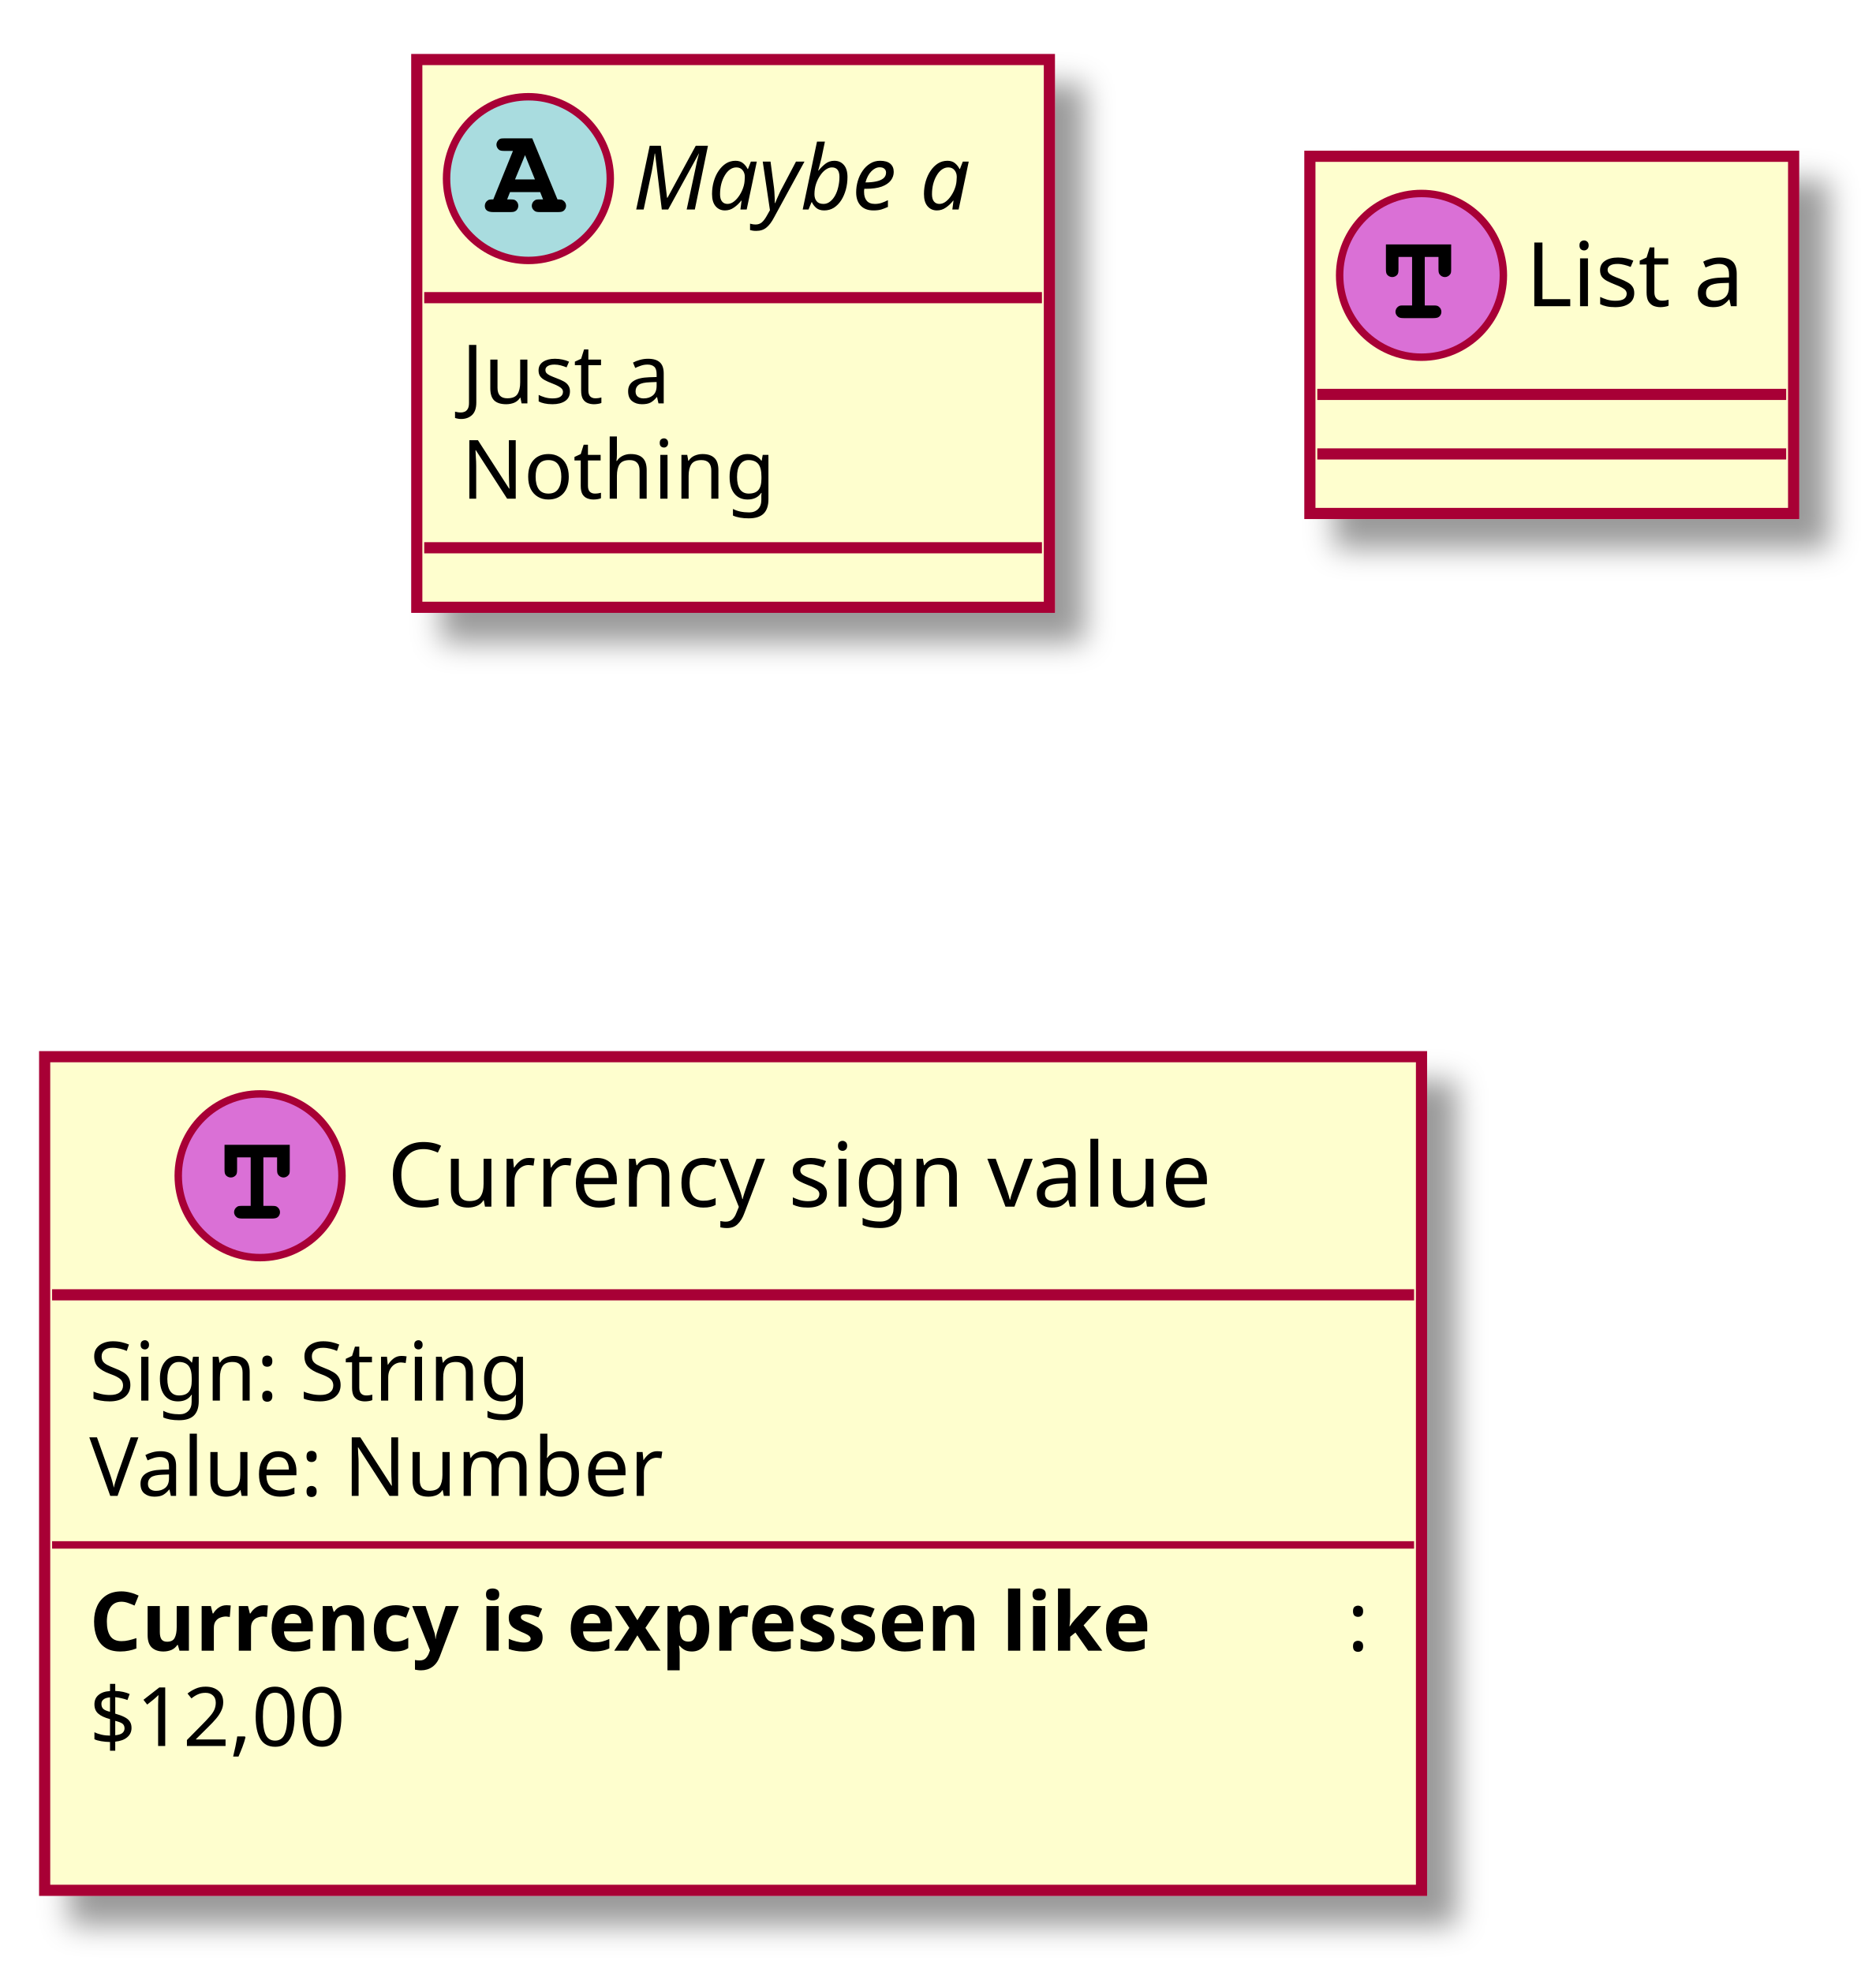
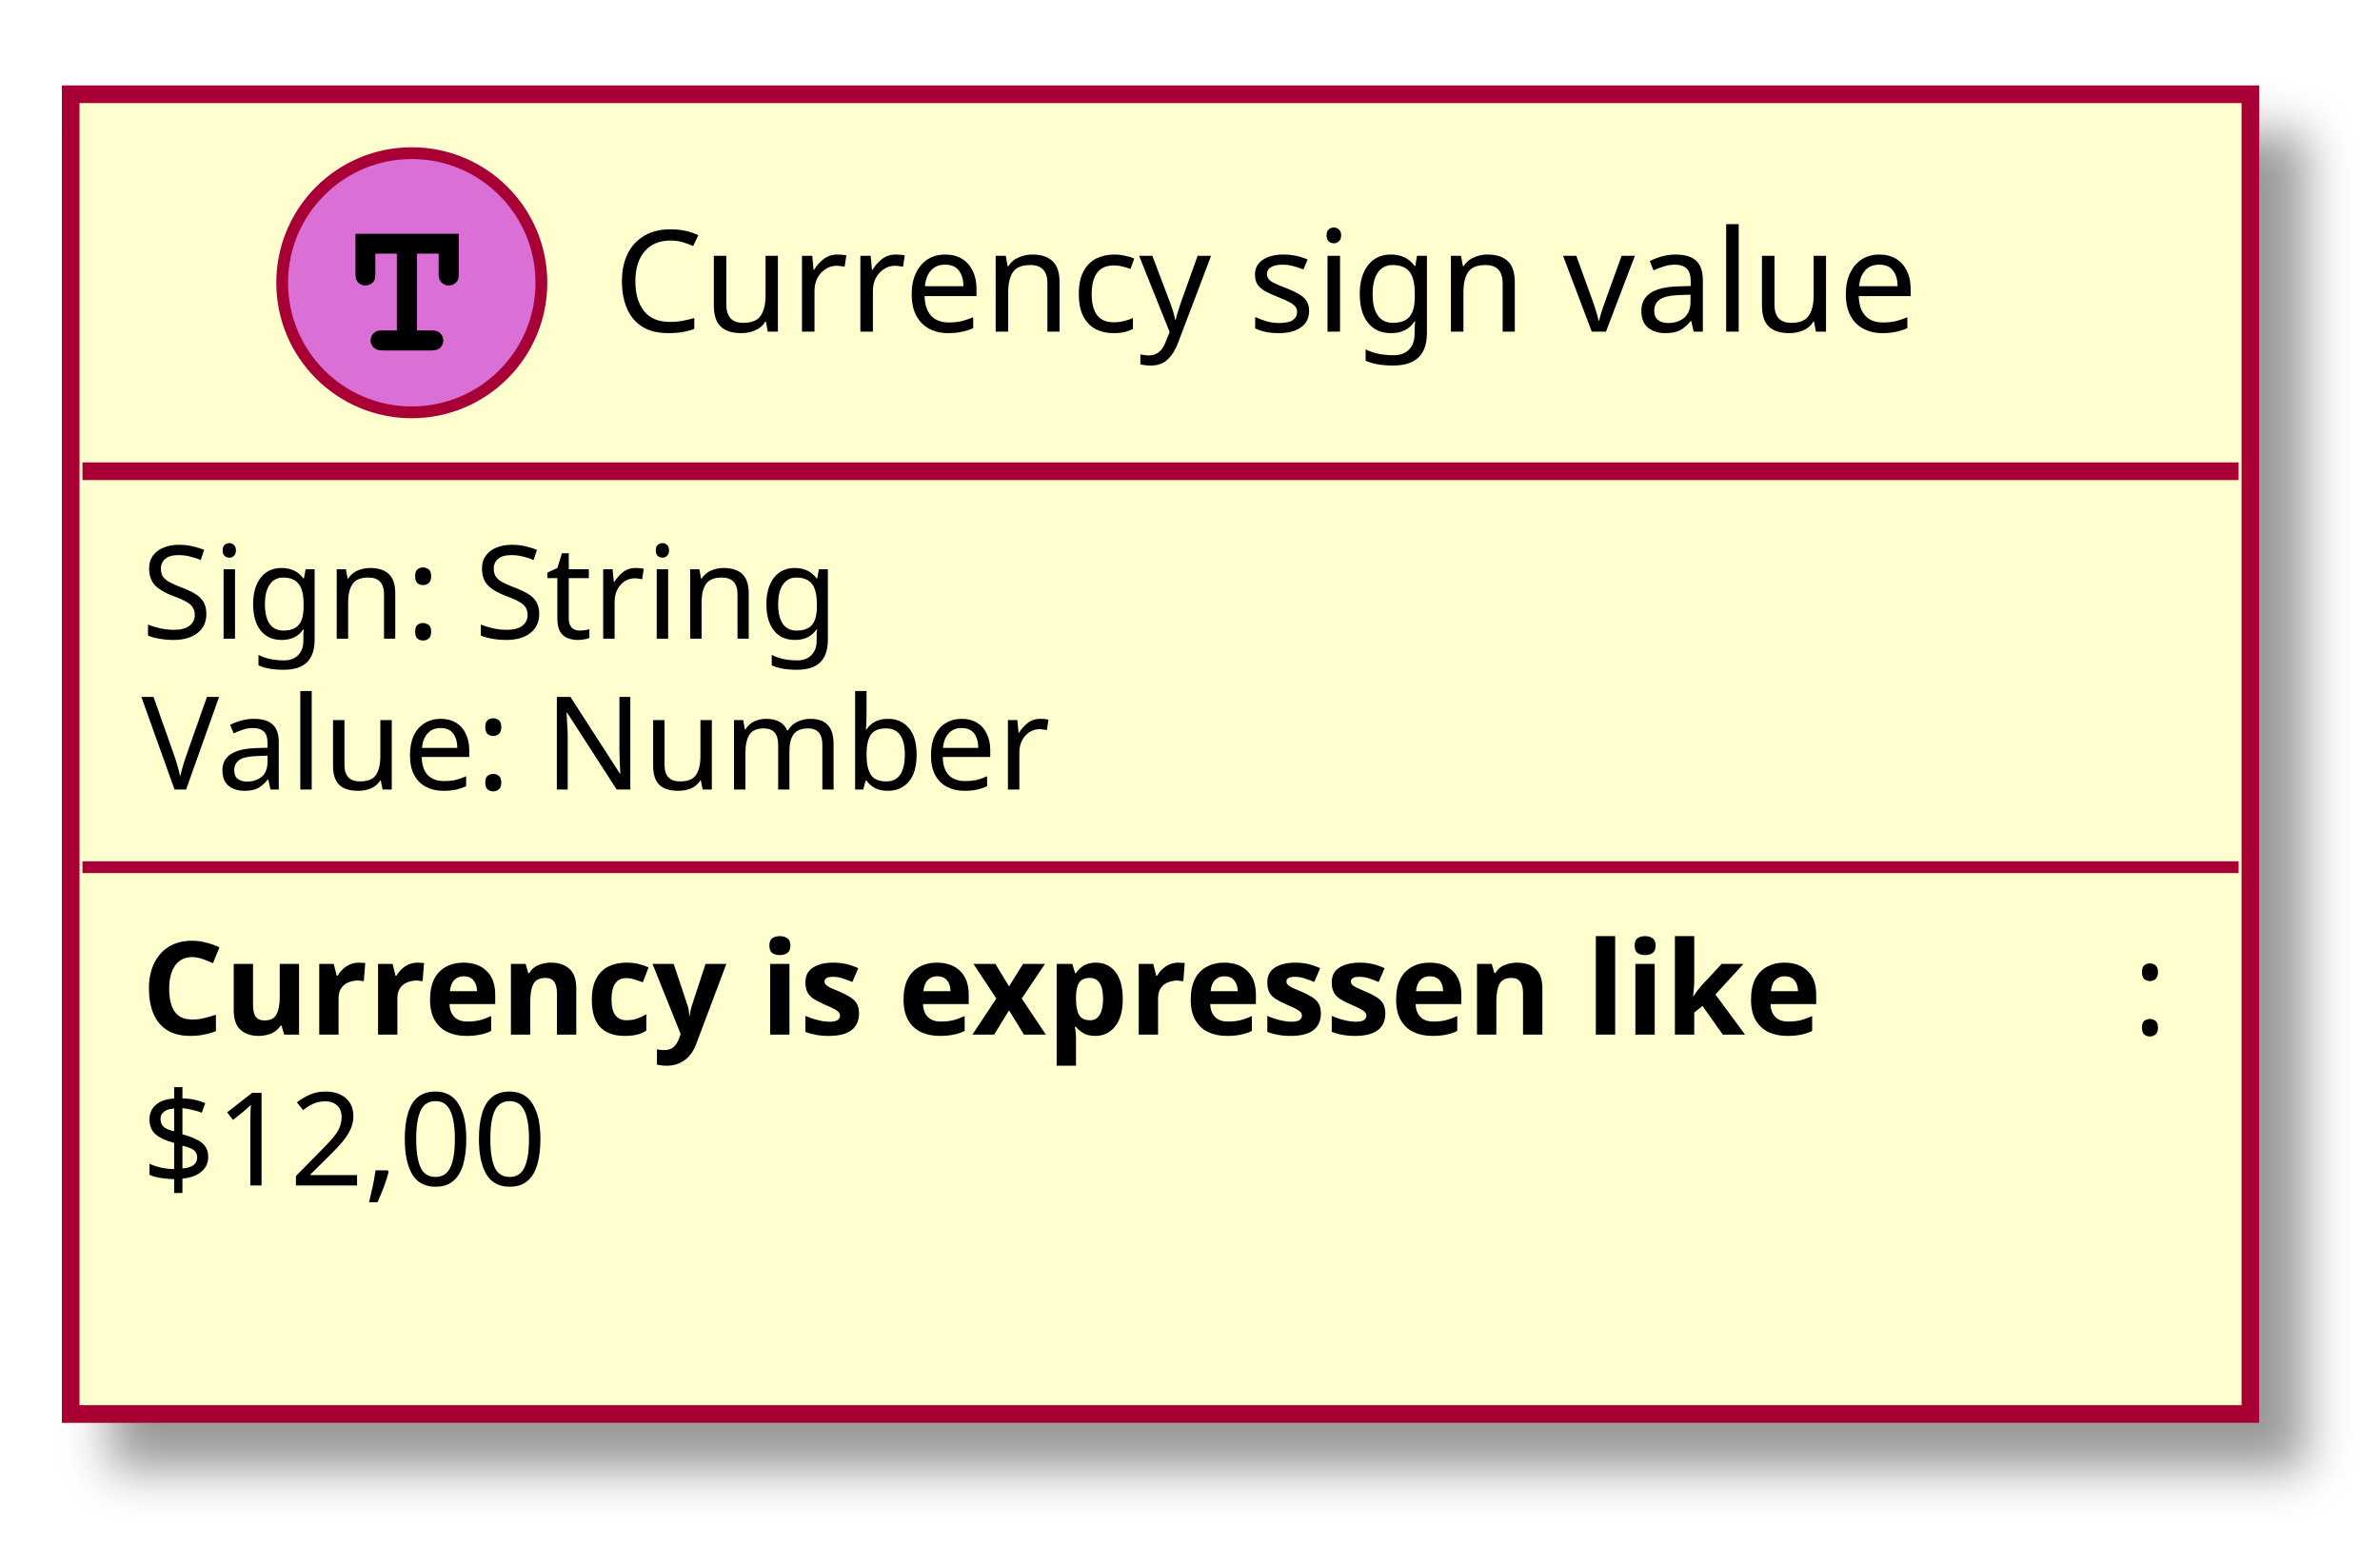
- <svg xmlns="http://www.w3.org/2000/svg" contentScriptType="application/ecmascript" contentStyleType="text/css" height="265px" preserveAspectRatio="none" style="width:252px;height:265px;" version="1.1" viewBox="0 0 252 265" width="252px" zoomAndPan="magnify">
+ <svg xmlns="http://www.w3.org/2000/svg" contentScriptType="application/ecmascript" contentStyleType="text/css" height="131px" preserveAspectRatio="none" style="width:202px;height:131px;" version="1.1" viewBox="0 0 202 131" width="202px" zoomAndPan="magnify">
  <defs>
-     <filter height="300%" id="f1wlmg76dp6nwp" width="300%" x="-1" y="-1">
+     <filter height="300%" id="f1vsnm01wqfccz" width="300%" x="-1" y="-1">
      <feGaussianBlur result="blurOut" stdDeviation="2.0" />
      <feColorMatrix in="blurOut" result="blurOut2" type="matrix" values="0 0 0 0 0 0 0 0 0 0 0 0 0 0 0 0 0 0 .4 0" />
      <feOffset dx="4.0" dy="4.0" in="blurOut2" result="blurOut3" />
      <feBlend in="SourceGraphic" in2="blurOut3" mode="normal" />
    </filter>
  </defs>
  <g>
-     <rect fill="#FEFECE" filter="url(#f1wlmg76dp6nwp)" height="73.609" id="Maybe" style="stroke: #A80036; stroke-width: 1.5;" width="85" x="56" y="8" />
-     <ellipse cx="71" cy="24" fill="#A9DCDF" rx="11" ry="11" style="stroke: #A80036; stroke-width: 1.0;" />
-     <path d="M72.578,25.812 L68.531,25.812 L68.141,26.797 L68.531,26.797 C68.984,26.797 69.125,26.828 69.297,26.953 C69.516,27.125 69.641,27.375 69.641,27.656 C69.641,27.938 69.5,28.234 69.234,28.375 C69.109,28.469 68.891,28.5 68.531,28.5 L66.266,28.5 C65.516,28.5 65.141,28.219 65.141,27.656 C65.141,27.359 65.297,27.078 65.547,26.922 C65.703,26.812 65.859,26.797 66.281,26.797 L68.922,20.281 L67.844,20.281 C67.406,20.281 67.234,20.25 67.062,20.141 C66.844,19.969 66.703,19.719 66.703,19.438 C66.703,19.156 66.859,18.875 67.109,18.703 C67.266,18.609 67.391,18.594 67.844,18.594 L71.516,18.594 L74.906,26.797 C75.375,26.797 75.531,26.828 75.703,26.969 C75.922,27.125 76.062,27.375 76.062,27.656 C76.062,27.938 75.906,28.234 75.656,28.375 C75.516,28.469 75.297,28.5 74.938,28.5 L72.578,28.5 C72.156,28.5 71.953,28.453 71.812,28.328 C71.594,28.172 71.453,27.922 71.453,27.656 C71.453,27.359 71.609,27.078 71.859,26.922 C72.016,26.812 72.125,26.797 72.578,26.797 L72.969,26.797 Z M71.875,24.109 L70.547,20.844 L69.203,24.109 Z " />
-     <text fill="#000000" font-family="sans-serif" font-size="12" font-style="italic" lengthAdjust="spacingAndGlyphs" textLength="53" x="85" y="28.154">Maybe a</text>
-     <line style="stroke: #A80036; stroke-width: 1.5;" x1="57" x2="140" y1="40" y2="40" />
-     <text fill="#000000" font-family="sans-serif" font-size="11" lengthAdjust="spacingAndGlyphs" textLength="32" x="62" y="54.21">Just a</text>
-     <text fill="#000000" font-family="sans-serif" font-size="11" lengthAdjust="spacingAndGlyphs" textLength="43" x="62" y="67.015">Nothing</text>
-     <line style="stroke: #A80036; stroke-width: 1.5;" x1="57" x2="140" y1="73.609" y2="73.609" />
-     <rect fill="#FEFECE" filter="url(#f1wlmg76dp6nwp)" height="48" id="List" style="stroke: #A80036; stroke-width: 1.5;" width="65" x="176" y="21" />
-     <ellipse cx="191" cy="37" fill="#DA70D6" rx="11" ry="11" style="stroke: #A80036; stroke-width: 1.0;" />
-     <path d="M191.438,34.531 L191.438,41.047 L192.562,41.047 C193.016,41.047 193.156,41.078 193.312,41.203 C193.547,41.375 193.672,41.625 193.672,41.906 C193.672,42.188 193.531,42.484 193.266,42.625 C193.156,42.703 192.891,42.75 192.562,42.75 L188.625,42.75 C188.234,42.75 188.016,42.703 187.859,42.578 C187.641,42.422 187.5,42.156 187.5,41.906 C187.5,41.609 187.656,41.328 187.906,41.172 C188.062,41.062 188.188,41.047 188.625,41.047 L189.734,41.047 L189.734,34.531 L187.906,34.531 L187.906,36.125 C187.906,36.578 187.875,36.719 187.766,36.891 C187.594,37.109 187.344,37.234 187.062,37.234 C186.781,37.234 186.484,37.094 186.328,36.828 C186.25,36.688 186.219,36.516 186.219,36.125 L186.219,32.844 L194.984,32.844 L194.984,36.125 C194.984,36.594 194.969,36.719 194.828,36.891 C194.656,37.109 194.406,37.234 194.141,37.234 C193.844,37.234 193.562,37.078 193.406,36.828 C193.312,36.688 193.281,36.516 193.281,36.125 L193.281,34.531 Z " />
-     <text fill="#000000" font-family="sans-serif" font-size="12" lengthAdjust="spacingAndGlyphs" textLength="33" x="205" y="41.154">List a</text>
-     <line style="stroke: #A80036; stroke-width: 1.5;" x1="177" x2="240" y1="53" y2="53" />
-     <line style="stroke: #A80036; stroke-width: 1.5;" x1="177" x2="240" y1="61" y2="61" />
-     <rect fill="#FEFECE" filter="url(#f1wlmg76dp6nwp)" height="112.023" id="Currency" style="stroke: #A80036; stroke-width: 1.5;" width="185" x="6" y="142" />
-     <ellipse cx="34.95" cy="158" fill="#DA70D6" rx="11" ry="11" style="stroke: #A80036; stroke-width: 1.0;" />
-     <path d="M35.388,155.531 L35.388,162.047 L36.513,162.047 C36.966,162.047 37.106,162.078 37.263,162.203 C37.497,162.375 37.622,162.625 37.622,162.906 C37.622,163.188 37.481,163.484 37.216,163.625 C37.106,163.703 36.841,163.75 36.513,163.75 L32.575,163.75 C32.184,163.75 31.966,163.703 31.809,163.578 C31.591,163.422 31.45,163.156 31.45,162.906 C31.45,162.609 31.606,162.328 31.856,162.172 C32.013,162.062 32.138,162.047 32.575,162.047 L33.684,162.047 L33.684,155.531 L31.856,155.531 L31.856,157.125 C31.856,157.578 31.825,157.719 31.716,157.891 C31.544,158.109 31.294,158.234 31.012,158.234 C30.731,158.234 30.434,158.094 30.278,157.828 C30.2,157.688 30.169,157.516 30.169,157.125 L30.169,153.844 L38.934,153.844 L38.934,157.125 C38.934,157.594 38.919,157.719 38.778,157.891 C38.606,158.109 38.356,158.234 38.091,158.234 C37.794,158.234 37.513,158.078 37.356,157.828 C37.263,157.688 37.231,157.516 37.231,157.125 L37.231,155.531 Z " />
-     <text fill="#000000" font-family="sans-serif" font-size="12" lengthAdjust="spacingAndGlyphs" textLength="122" x="52.05" y="162.154">Currency sign value</text>
-     <line style="stroke: #A80036; stroke-width: 1.5;" x1="7" x2="190" y1="174" y2="174" />
-     <text fill="#000000" font-family="sans-serif" font-size="11" lengthAdjust="spacingAndGlyphs" textLength="67" x="12" y="188.21">Sign: String</text>
-     <text fill="#000000" font-family="sans-serif" font-size="11" lengthAdjust="spacingAndGlyphs" textLength="84" x="12" y="201.015">Value: Number</text>
-     <line style="stroke: #A80036; stroke-width: 1.0;" x1="7" x2="190" y1="207.609" y2="207.609" />
-     <text fill="#000000" font-family="sans-serif" font-size="11" font-weight="bold" lengthAdjust="spacingAndGlyphs" textLength="169" x="12" y="221.82">Currency is expressen like</text>
-     <text fill="#000000" font-family="sans-serif" font-size="11" lengthAdjust="spacingAndGlyphs" textLength="4" x="181" y="221.82">:</text>
-     <text fill="#000000" font-family="sans-serif" font-size="11" lengthAdjust="spacingAndGlyphs" textLength="39" x="12" y="234.625">$12,00</text>
-     <text fill="#000000" font-family="sans-serif" font-size="11" lengthAdjust="spacingAndGlyphs" textLength="0" x="16" y="247.429" />
+     <rect fill="#FEFECE" filter="url(#f1vsnm01wqfccz)" height="112.023" id="Currency" style="stroke: #A80036; stroke-width: 1.5;" width="185" x="6" y="8" />
+     <ellipse cx="34.95" cy="24" fill="#DA70D6" rx="11" ry="11" style="stroke: #A80036; stroke-width: 1.0;" />
+     <path d="M35.388,21.531 L35.388,28.047 L36.513,28.047 C36.966,28.047 37.106,28.078 37.263,28.203 C37.497,28.375 37.622,28.625 37.622,28.906 C37.622,29.188 37.481,29.484 37.216,29.625 C37.106,29.703 36.841,29.75 36.513,29.75 L32.575,29.75 C32.184,29.75 31.966,29.703 31.809,29.578 C31.591,29.422 31.45,29.156 31.45,28.906 C31.45,28.609 31.606,28.328 31.856,28.172 C32.013,28.062 32.138,28.047 32.575,28.047 L33.684,28.047 L33.684,21.531 L31.856,21.531 L31.856,23.125 C31.856,23.578 31.825,23.719 31.716,23.891 C31.544,24.109 31.294,24.234 31.012,24.234 C30.731,24.234 30.434,24.094 30.278,23.828 C30.2,23.688 30.169,23.516 30.169,23.125 L30.169,19.844 L38.934,19.844 L38.934,23.125 C38.934,23.594 38.919,23.719 38.778,23.891 C38.606,24.109 38.356,24.234 38.091,24.234 C37.794,24.234 37.513,24.078 37.356,23.828 C37.263,23.688 37.231,23.516 37.231,23.125 L37.231,21.531 Z " />
+     <text fill="#000000" font-family="sans-serif" font-size="12" lengthAdjust="spacingAndGlyphs" textLength="122" x="52.05" y="28.154">Currency sign value</text>
+     <line style="stroke: #A80036; stroke-width: 1.5;" x1="7" x2="190" y1="40" y2="40" />
+     <text fill="#000000" font-family="sans-serif" font-size="11" lengthAdjust="spacingAndGlyphs" textLength="67" x="12" y="54.21">Sign: String</text>
+     <text fill="#000000" font-family="sans-serif" font-size="11" lengthAdjust="spacingAndGlyphs" textLength="84" x="12" y="67.015">Value: Number</text>
+     <line style="stroke: #A80036; stroke-width: 1.0;" x1="7" x2="190" y1="73.609" y2="73.609" />
+     <text fill="#000000" font-family="sans-serif" font-size="11" font-weight="bold" lengthAdjust="spacingAndGlyphs" textLength="169" x="12" y="87.82">Currency is expressen like</text>
+     <text fill="#000000" font-family="sans-serif" font-size="11" lengthAdjust="spacingAndGlyphs" textLength="4" x="181" y="87.82">:</text>
+     <text fill="#000000" font-family="sans-serif" font-size="11" lengthAdjust="spacingAndGlyphs" textLength="39" x="12" y="100.624">$12,00</text>
+     <text fill="#000000" font-family="sans-serif" font-size="11" lengthAdjust="spacingAndGlyphs" textLength="0" x="16" y="113.429" />
  </g>
</svg>
